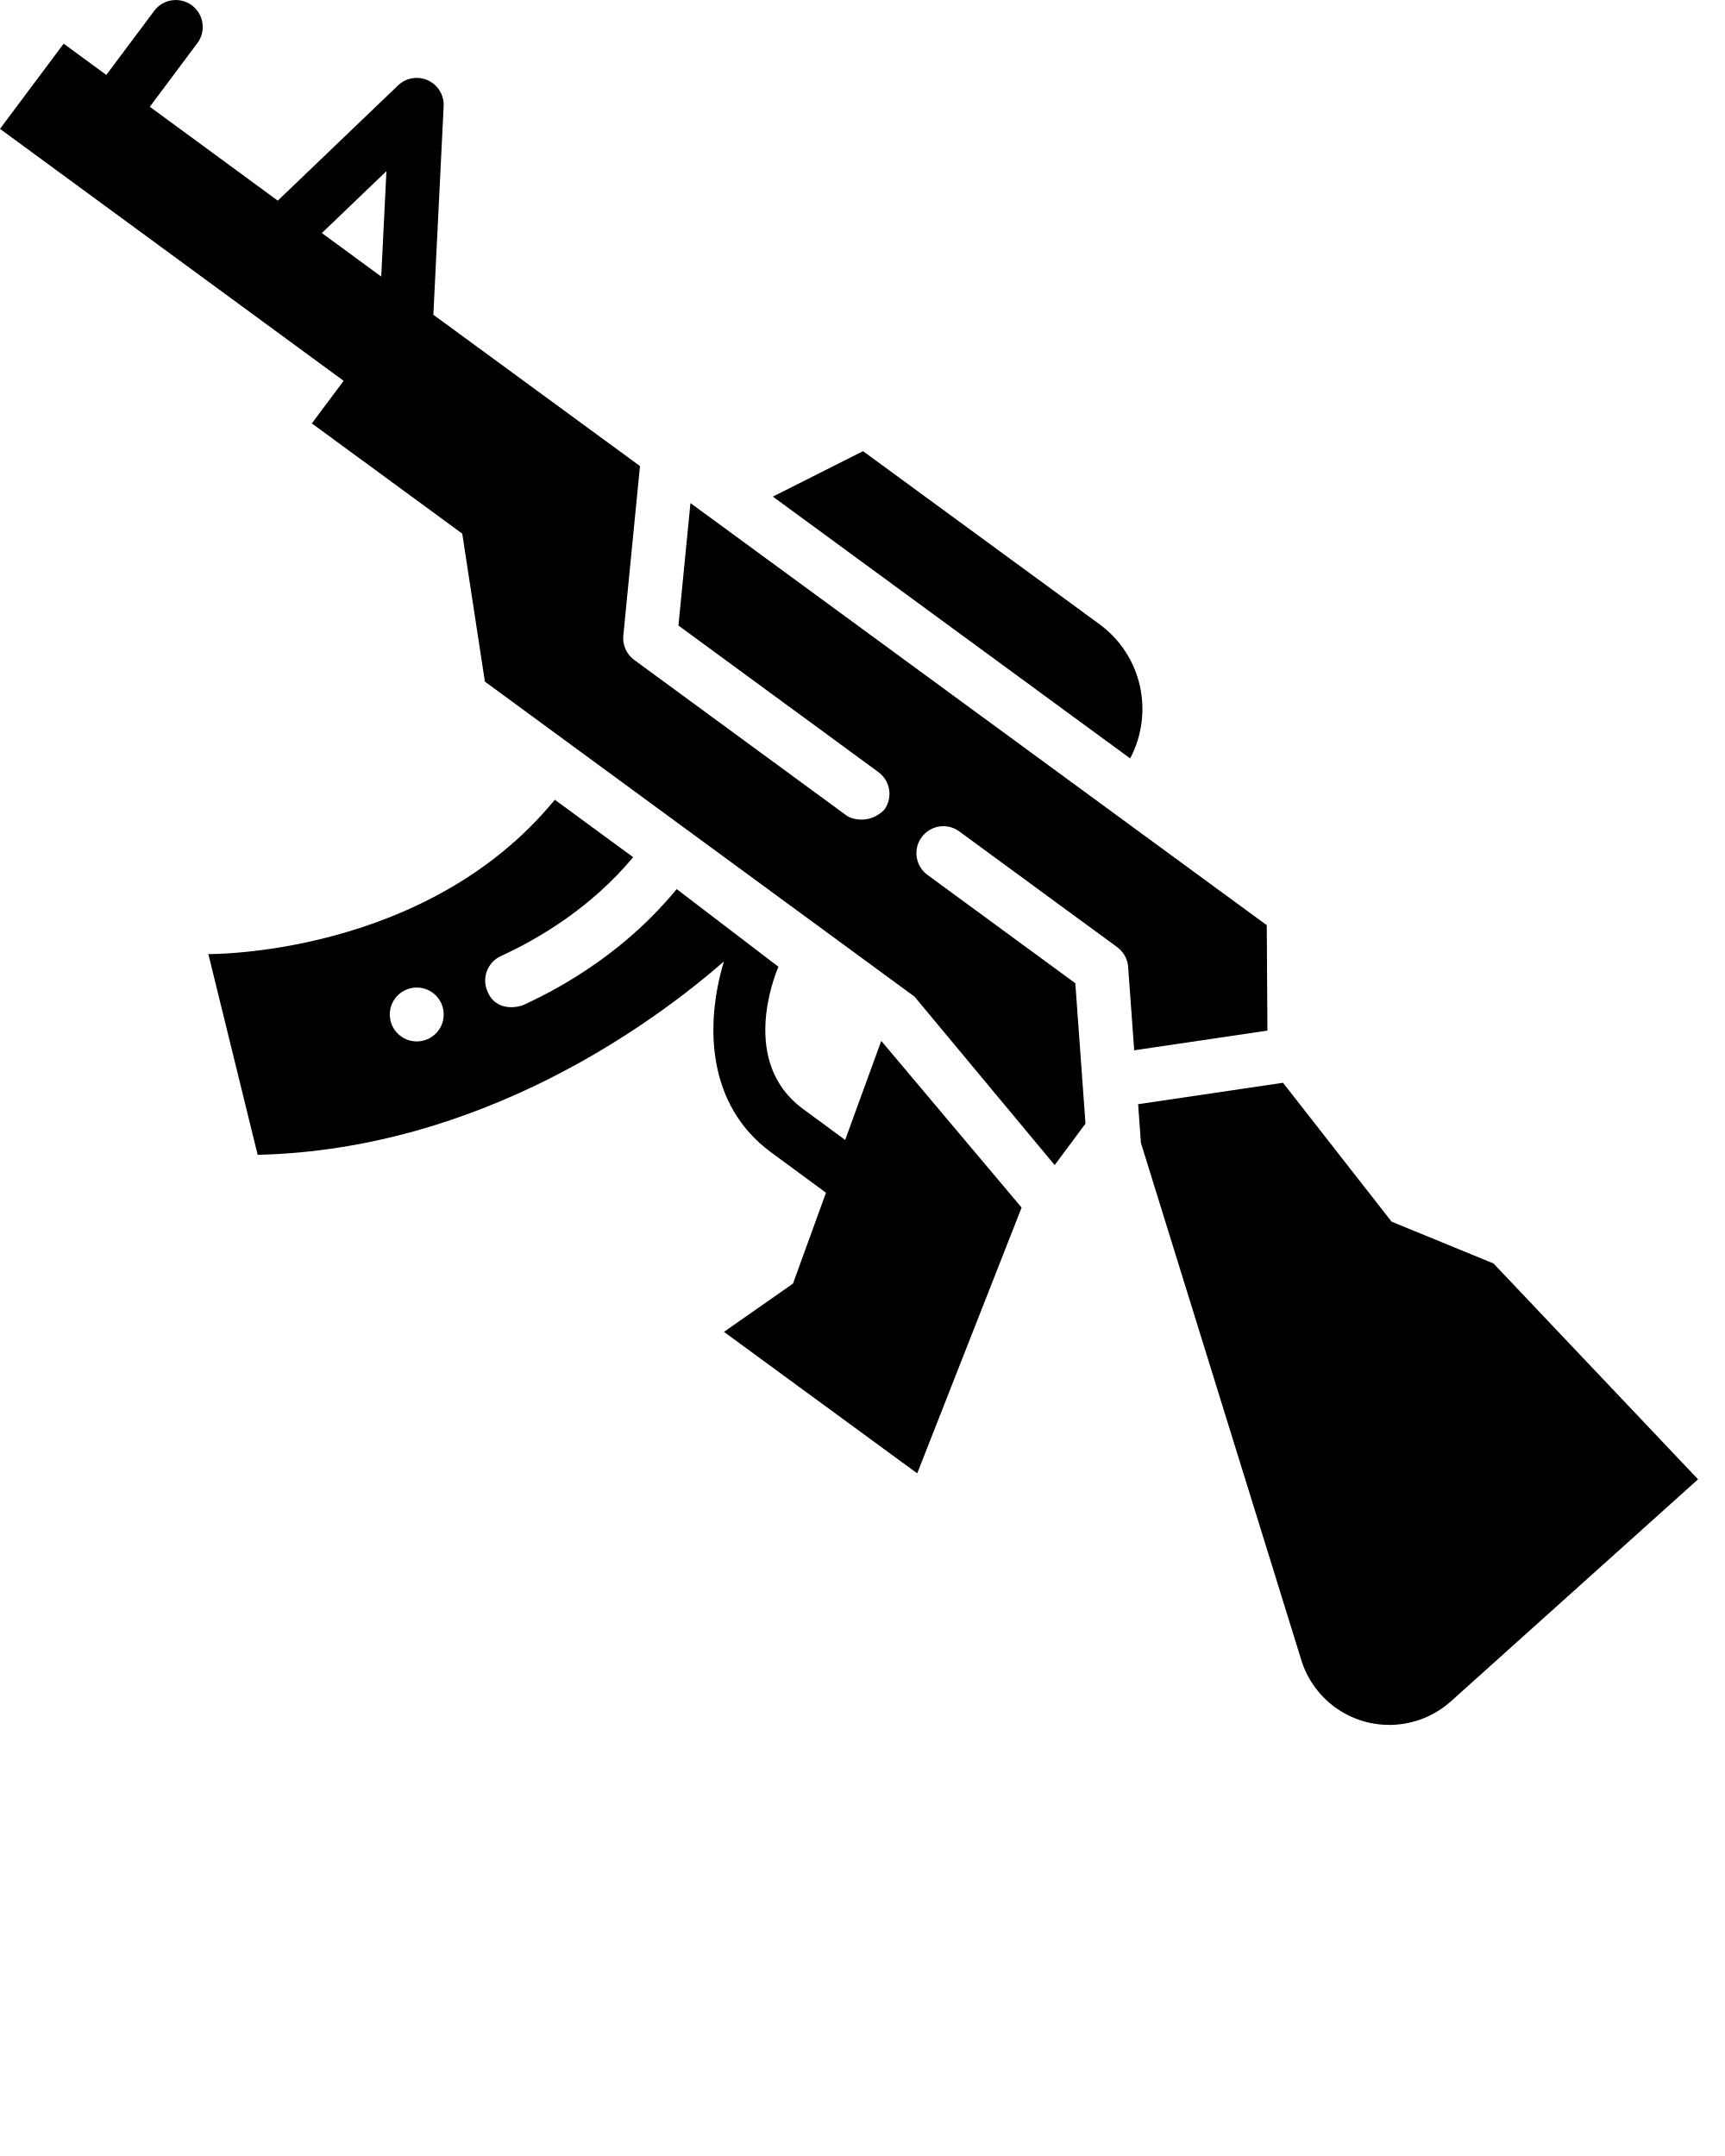
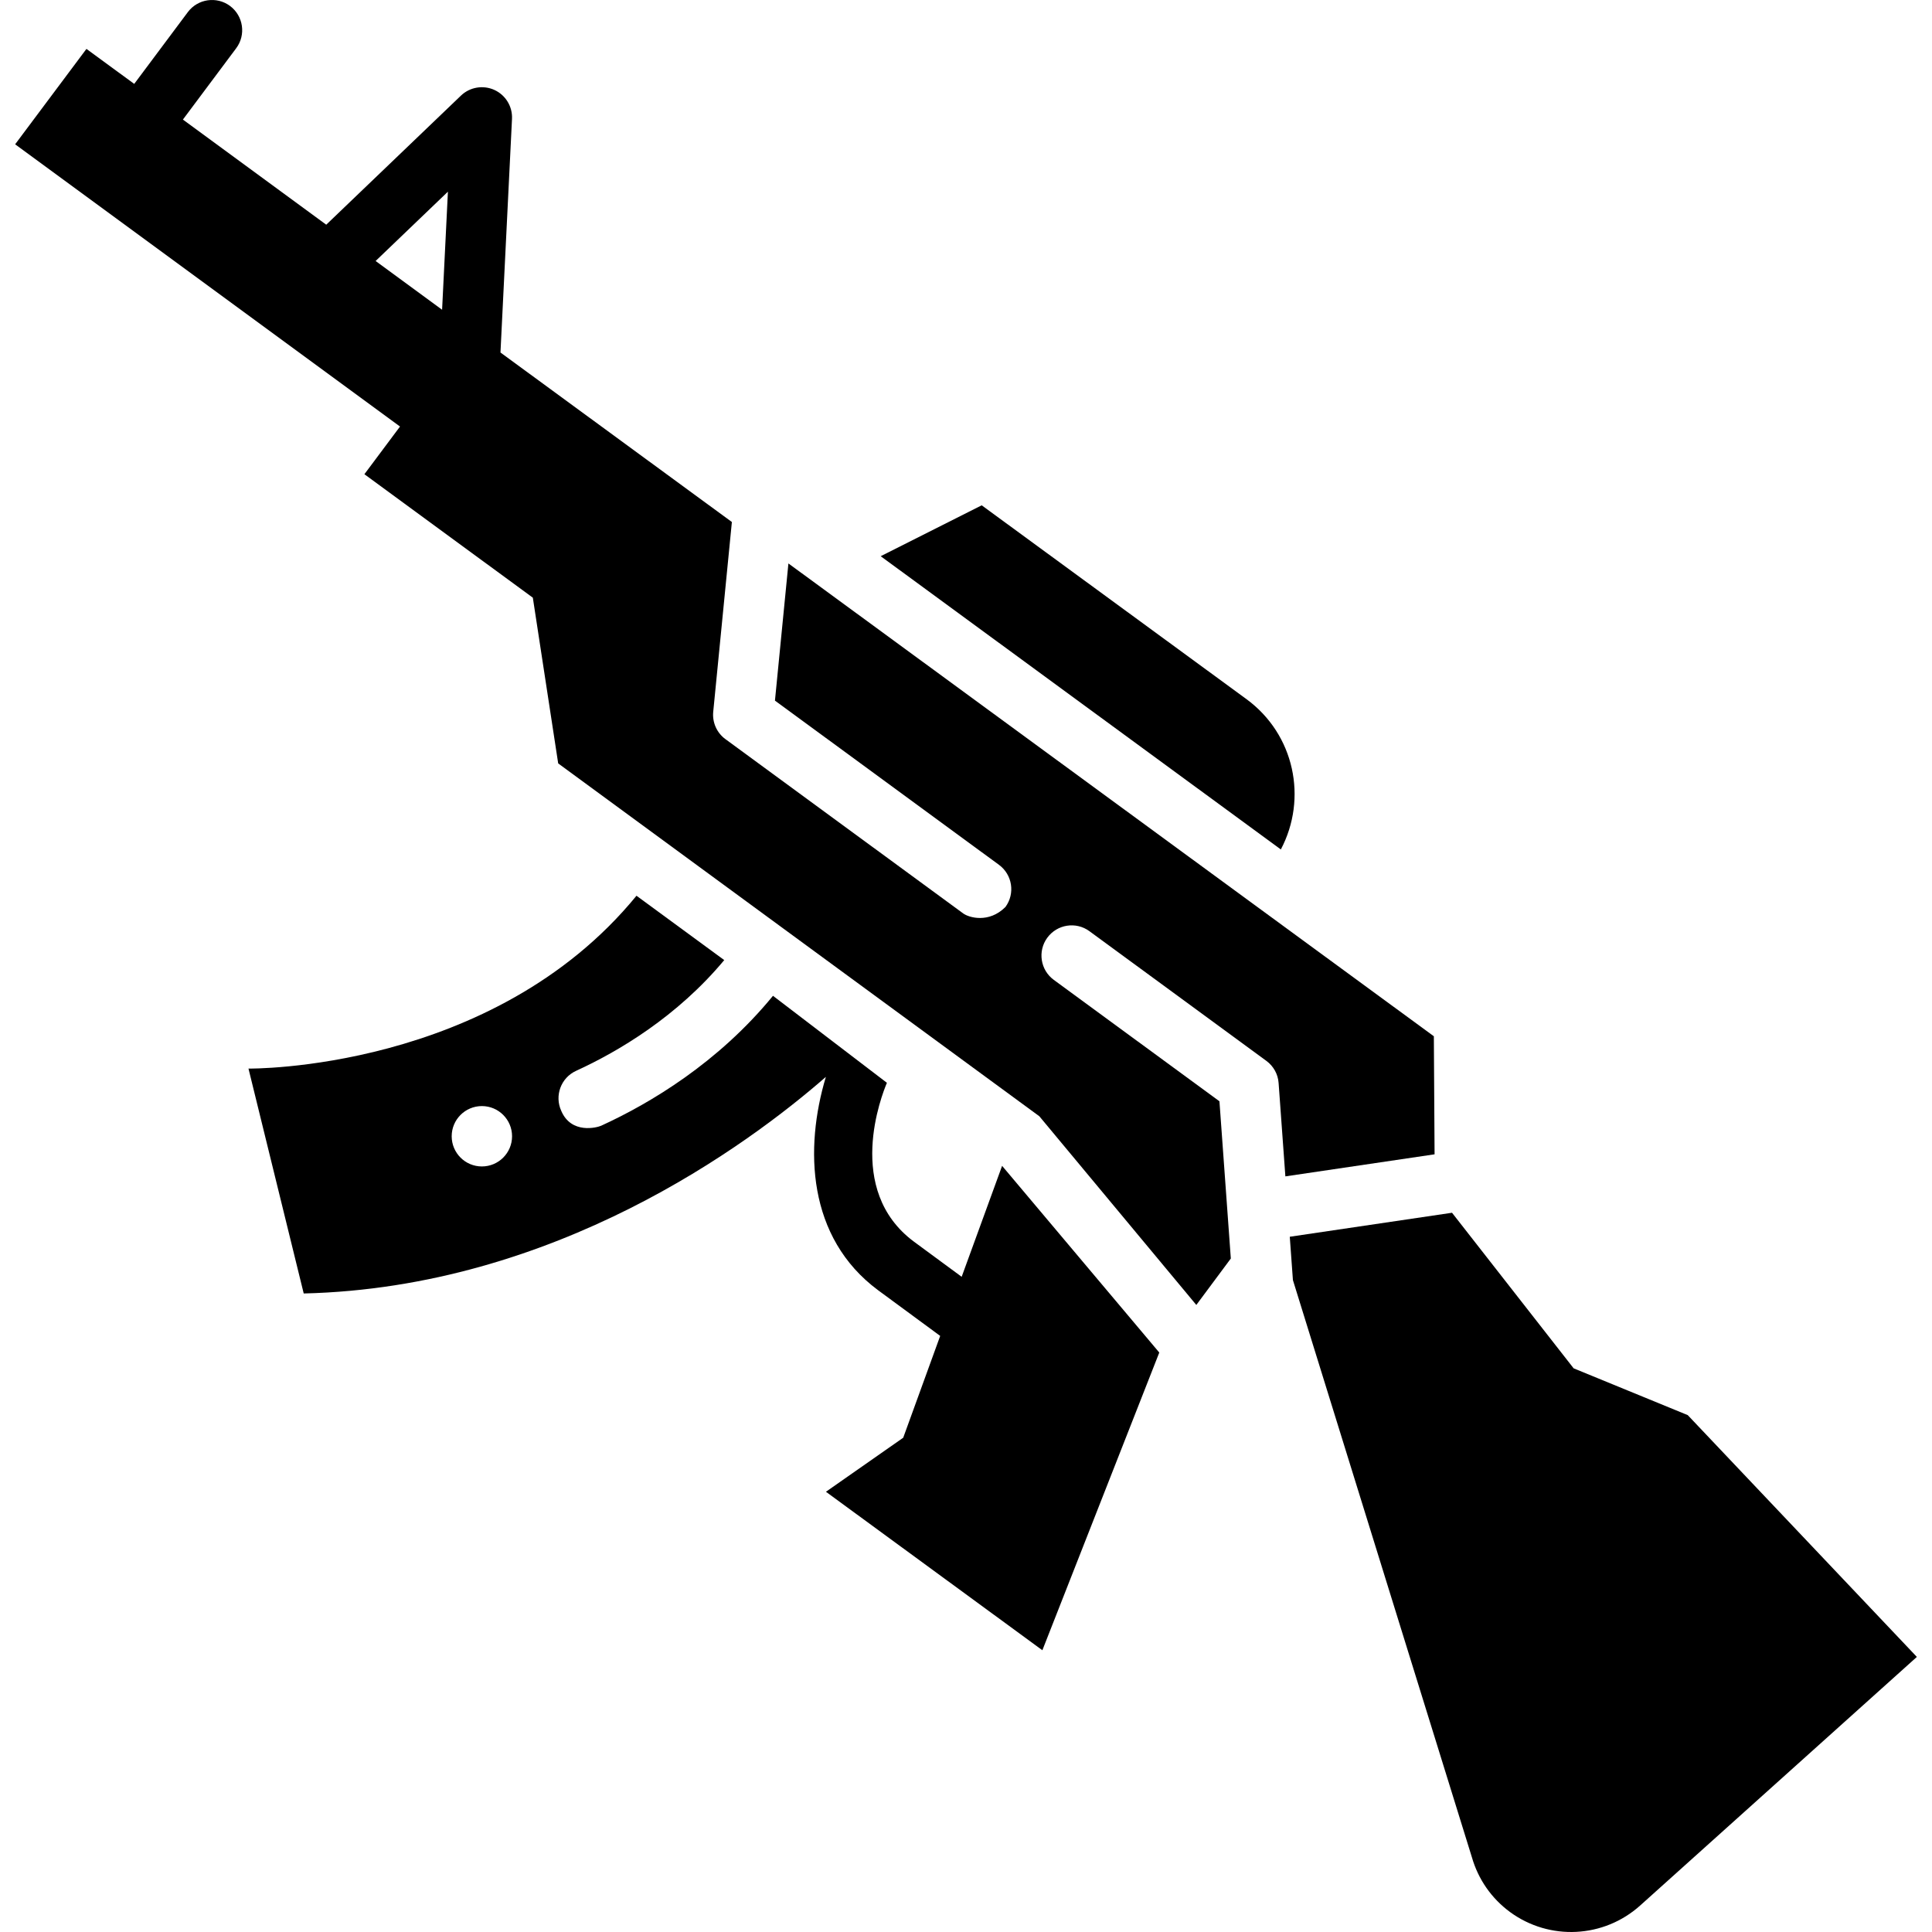
- <svg xmlns="http://www.w3.org/2000/svg" viewBox="0 0 64 80" x="0px" y="0px" version="1.1" id="svg14">
+ <svg xmlns="http://www.w3.org/2000/svg" viewBox="0 0 128 128" x="0px" y="0px" version="1.1" id="svg14" width="128" height="128">
  <defs id="defs18" />
-   <path d="m41.93,28.142c.893-1.691.453-3.813-1.14-4.981l-8.77-6.42-3.346,1.686,13.257,9.715Z" id="path2" />
-   <path d="m55.41,46.881l-3.78-1.55-4.029-5.154-5.375.795.104,1.436,5.93,19.123c.21.73.65,1.36,1.26,1.81,1.31.96,3.11.87,4.32-.22l9.16-8.23-7.59-8.01Z" id="path4" />
-   <path d="m47,34.331l-19.93-14.6-1.453-1.064-.446,4.544,7.42,5.439c.446.326.542.952.216,1.397-.553.554-1.22.347-1.397.216l-7.88-5.776c-.285-.209-.438-.553-.404-.904l.618-6.289-7.666-5.615.382-7.74c.02-.408-.211-.789-.584-.959-.371-.168-.811-.096-1.107.188l-4.463,4.277-4.748-3.483,1.765-2.363c.33-.442.239-1.069-.203-1.4-.442-.329-1.069-.239-1.399.203l-1.776,2.378-1.583-1.159L0,4.781l12.75,9.35-1.18,1.58,5.58,4.09.84,5.49,15.94,11.69,5.2,6.25,1.143-1.538-.377-5.209-5.487-4.021c-.445-.326-.542-.952-.216-1.397.327-.446.953-.543,1.397-.216l5.86,4.295c.237.174.386.442.406.734l.224,3.093,4.943-.731-.024-3.91ZM14.144,10.262l-2.202-1.615,2.395-2.296-.193,3.911Z" id="path6" />
-   <path d="m31.357,42.299l-1.581-1.164c-2.31-1.715-1.065-4.864-.896-5.263l-3.774-2.882c-1.812,2.214-4.066,3.56-5.69,4.303-.135.062-.992.291-1.325-.493-.229-.503-.009-1.096.493-1.325,1.408-.644,3.348-1.797,4.907-3.668l-2.907-2.132c-4.773,5.832-12.854,5.726-12.854,5.726l1.83,7.45c8.314-.197,14.701-4.91,17.298-7.175-.712,2.365-.621,5.322,1.728,7.066l2.059,1.515-1.225,3.373-2.56,1.79,7.17,5.25,3.873-9.862-5.207-6.185-1.339,3.674Zm-15.895-3.656c-.552,0-1-.448-1-1s.448-1,1-1,1,.448,1,1-.448,1-1,1Z" id="path8" />
+   <g id="g1958" transform="matrix(1.999902,0,0,1.999902,1.0031,-0.00198622)">
+     <path d="m 41.93,28.142 c 0.893,-1.691 0.453,-3.813 -1.14,-4.981 l -8.77,-6.42 -3.346,1.686 13.257,9.715 z" id="path2" />
+     <path d="m 55.41,46.881 -3.78,-1.55 -4.029,-5.154 -5.375,0.795 0.104,1.436 5.93,19.123 c 0.21,0.73 0.65,1.36 1.26,1.81 1.31,0.96 3.11,0.87 4.32,-0.22 L 63,54.891 Z" id="path4" />
+     <path d="m 47,34.331 -19.93,-14.6 -1.453,-1.064 -0.446,4.544 7.42,5.439 c 0.446,0.326 0.542,0.952 0.216,1.397 -0.553,0.554 -1.22,0.347 -1.397,0.216 l -7.88,-5.776 c -0.285,-0.209 -0.438,-0.553 -0.404,-0.904 l 0.618,-6.289 -7.666,-5.615 0.382,-7.74 C 16.48,3.531 16.249,3.15 15.876,2.98 15.505,2.812 15.065,2.884 14.769,3.168 L 10.306,7.445 5.558,3.962 7.323,1.599 C 7.653,1.157 7.562,0.53 7.12,0.199 6.678,-0.13 6.051,-0.04 5.721,0.402 L 3.945,2.78 2.362,1.621 0,4.781 l 12.75,9.35 -1.18,1.58 5.58,4.09 0.84,5.49 15.94,11.69 5.2,6.25 1.143,-1.538 -0.377,-5.209 -5.487,-4.021 C 33.964,32.137 33.867,31.511 34.193,31.066 34.52,30.62 35.146,30.523 35.59,30.85 l 5.86,4.295 c 0.237,0.174 0.386,0.442 0.406,0.734 l 0.224,3.093 4.943,-0.731 -0.024,-3.91 z M 14.144,10.262 11.942,8.647 14.337,6.351 Z" id="path6" />
+     <path d="M 31.357,42.299 29.776,41.135 C 27.466,39.42 28.711,36.271 28.88,35.872 L 25.106,32.99 c -1.812,2.214 -4.066,3.56 -5.69,4.303 -0.135,0.062 -0.992,0.291 -1.325,-0.493 -0.229,-0.503 -0.009,-1.096 0.493,-1.325 1.408,-0.644 3.348,-1.797 4.907,-3.668 L 20.584,29.675 C 15.811,35.507 7.73,35.401 7.73,35.401 l 1.83,7.45 c 8.314,-0.197 14.701,-4.91 17.298,-7.175 -0.712,2.365 -0.621,5.322 1.728,7.066 l 2.059,1.515 -1.225,3.373 -2.56,1.79 7.17,5.25 3.873,-9.862 -5.207,-6.185 -1.339,3.674 z M 15.462,38.643 c -0.552,0 -1,-0.448 -1,-1 0,-0.552 0.448,-1 1,-1 0.552,0 1,0.448 1,1 0,0.552 -0.448,1 -1,1 z" id="path8" />
+   </g>
</svg>
